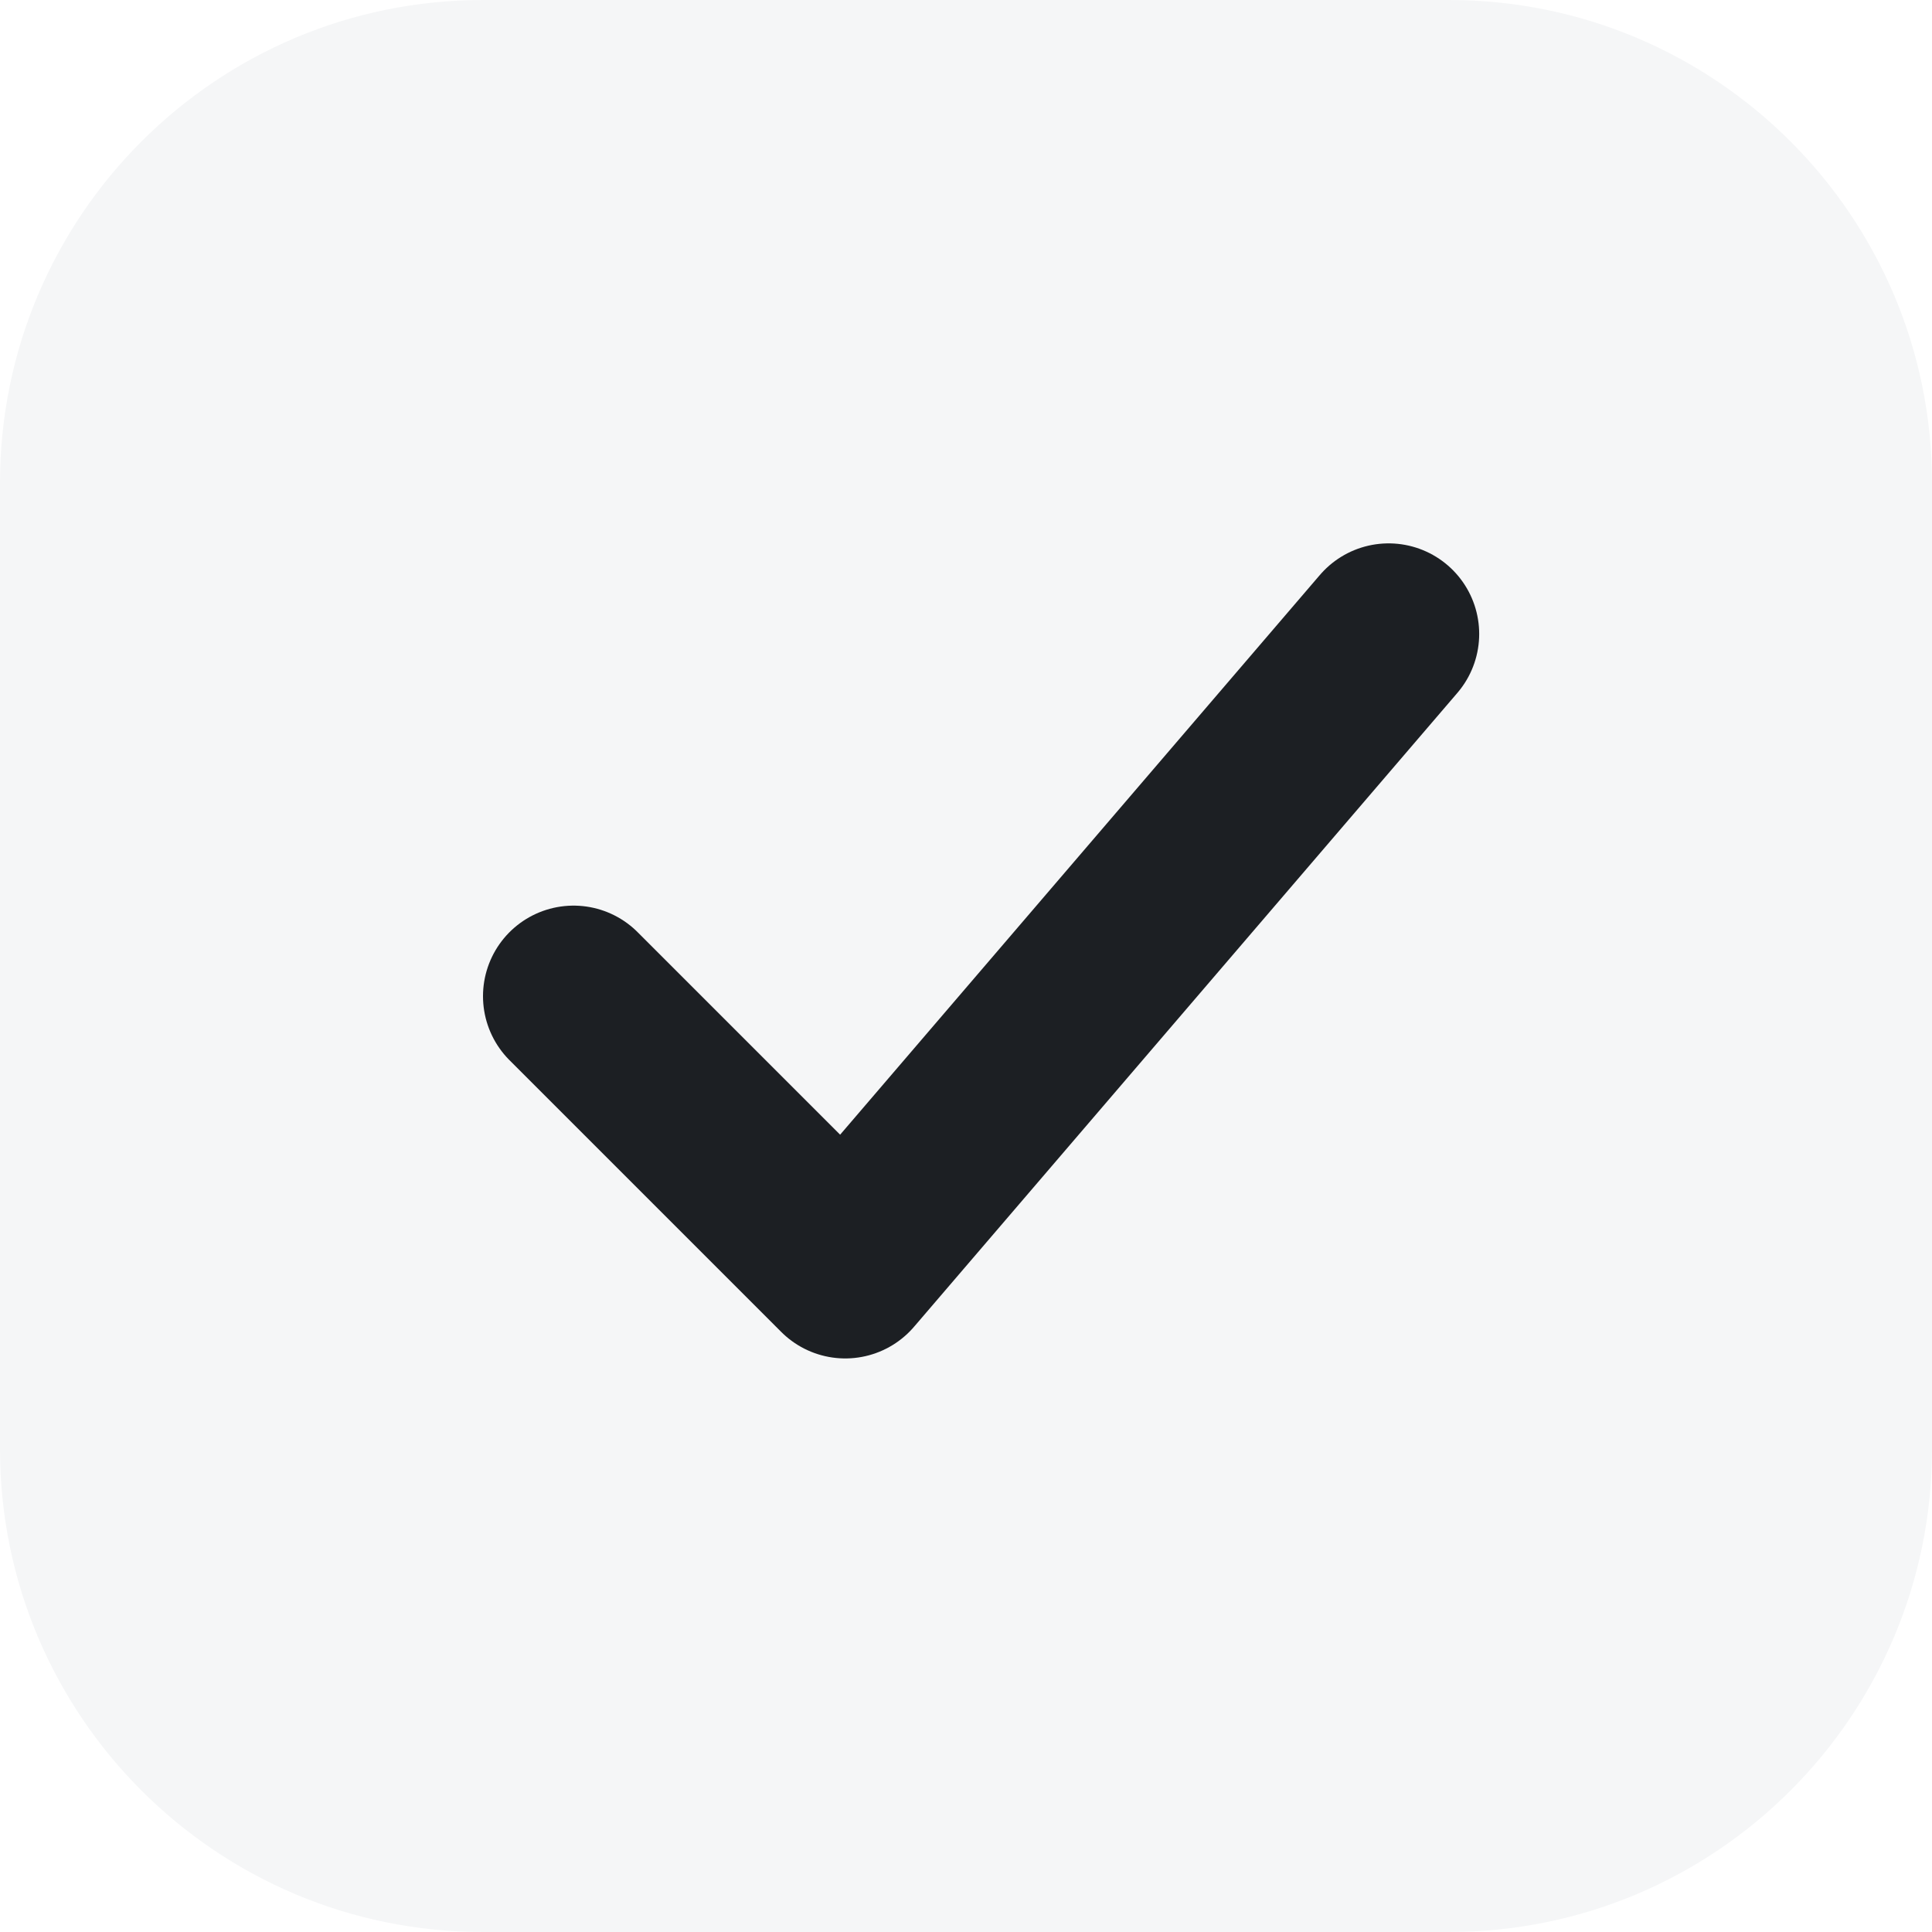
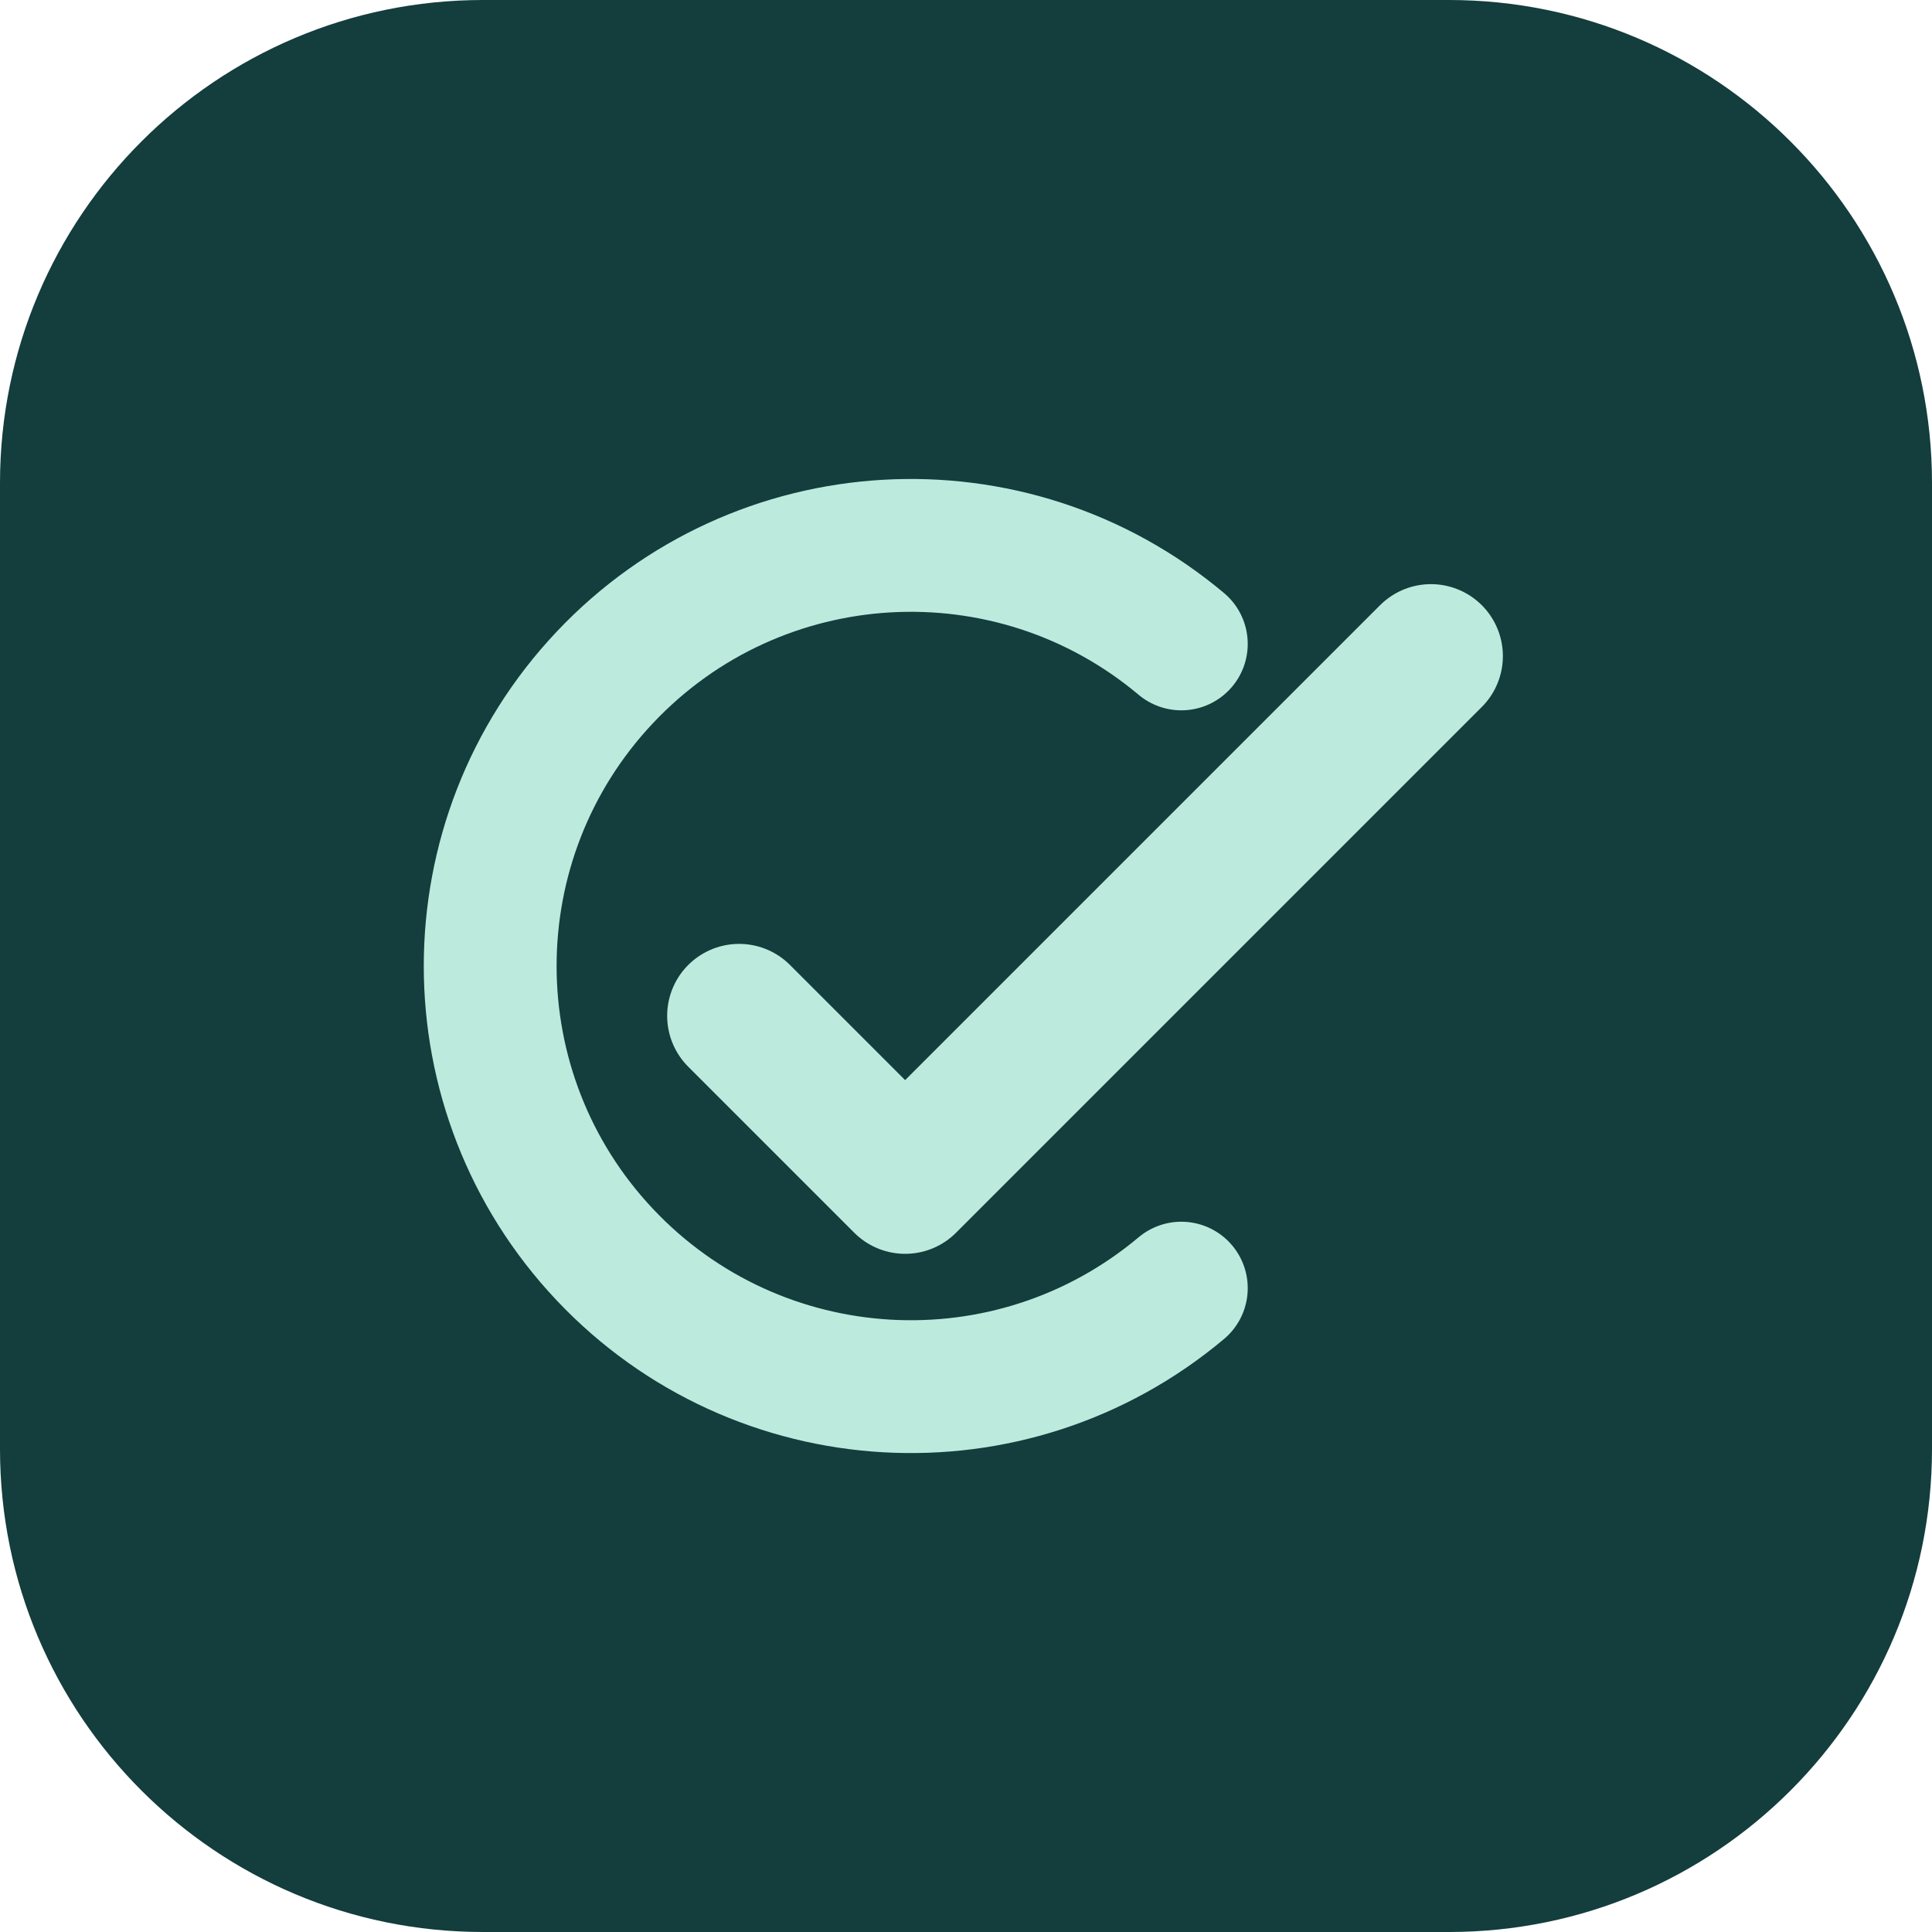
- <svg xmlns="http://www.w3.org/2000/svg" viewBox="0 0 64 64">
-   <rect width="64" height="64" rx="16" fill="#F5F6F7" />
-   <path d="M19 33l9 9 18-21" fill="none" stroke="#1C1F23" stroke-width="6" stroke-linecap="round" stroke-linejoin="round" />
+ <svg xmlns="http://www.w3.org/2000/svg" width="32" height="32" viewBox="0 0 32 32" fill="none">
+   <rect width="32" height="32" rx="8" fill="#143D3D" />
+   <g transform="translate(5 5) scale(0.9167)" stroke="#BCEBDD" stroke-linecap="round" stroke-linejoin="round">
+     <path d="M15.89 6.18A7.6 7.6 0 1 0 15.89 17.82" stroke-width="2.4" />
+     <path d="M7.9 12.9L10.9 15.9L20.4 6.4" stroke-width="2.6" />
+   </g>
</svg>
